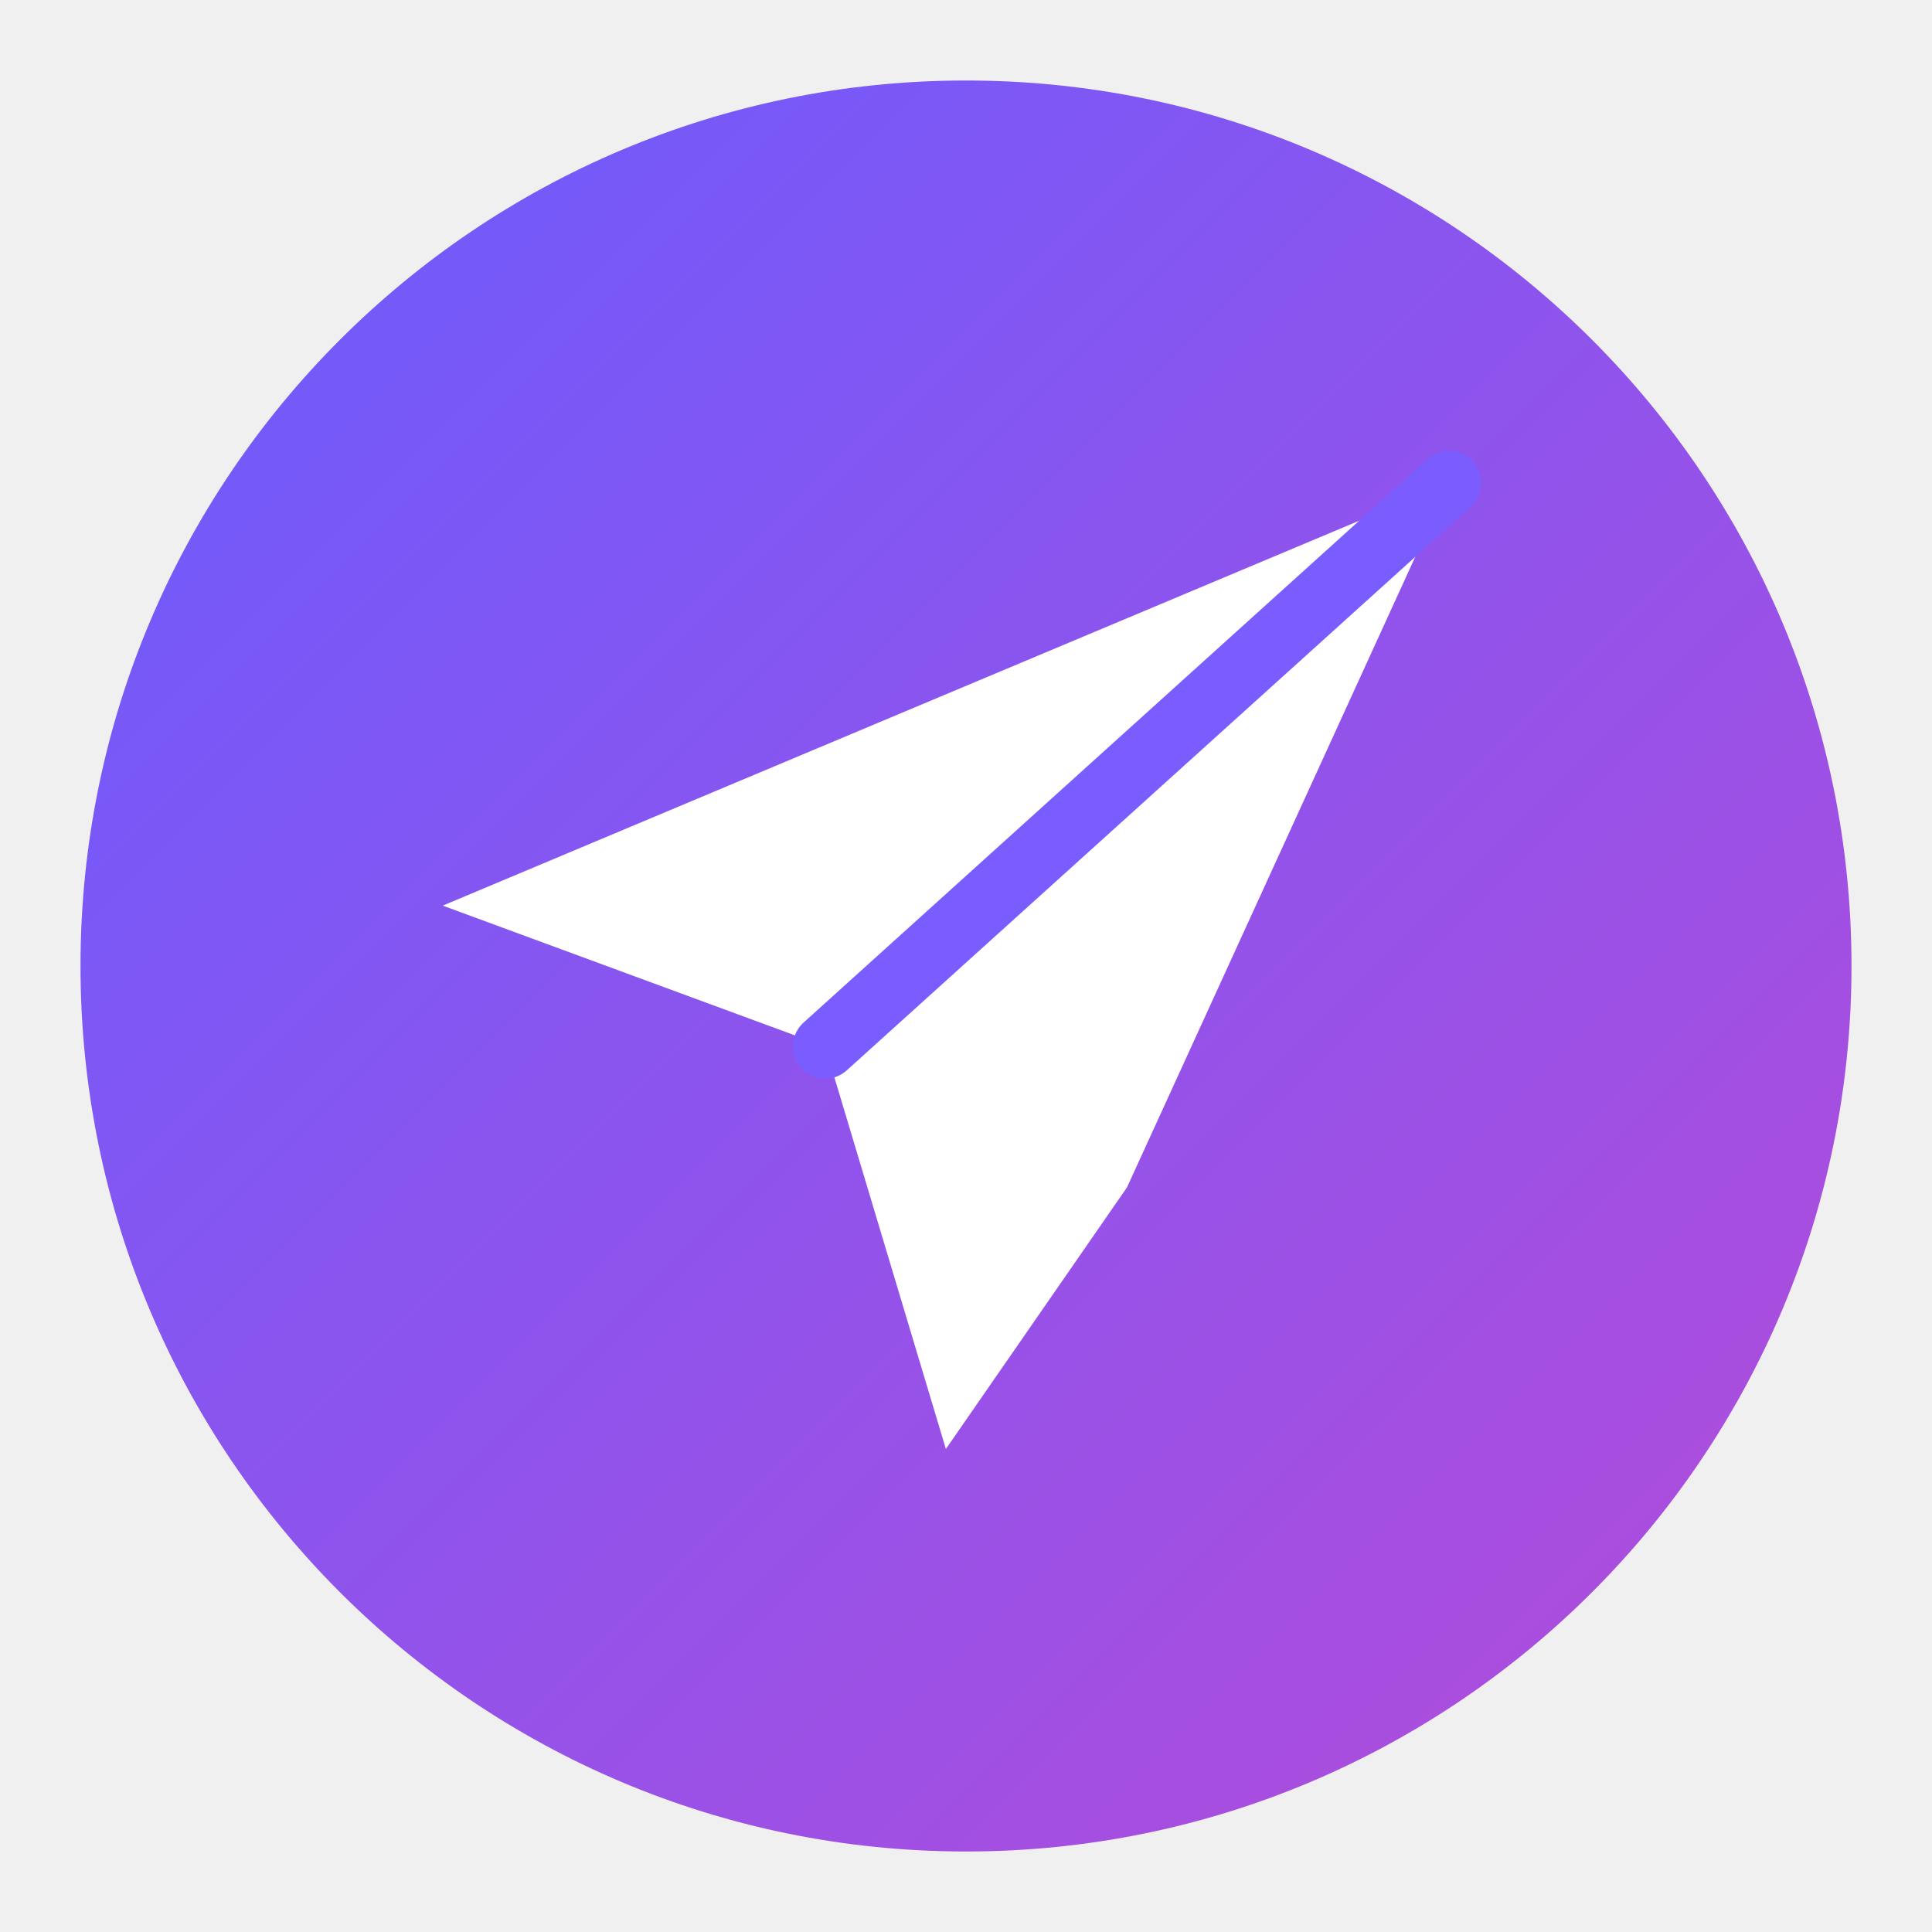
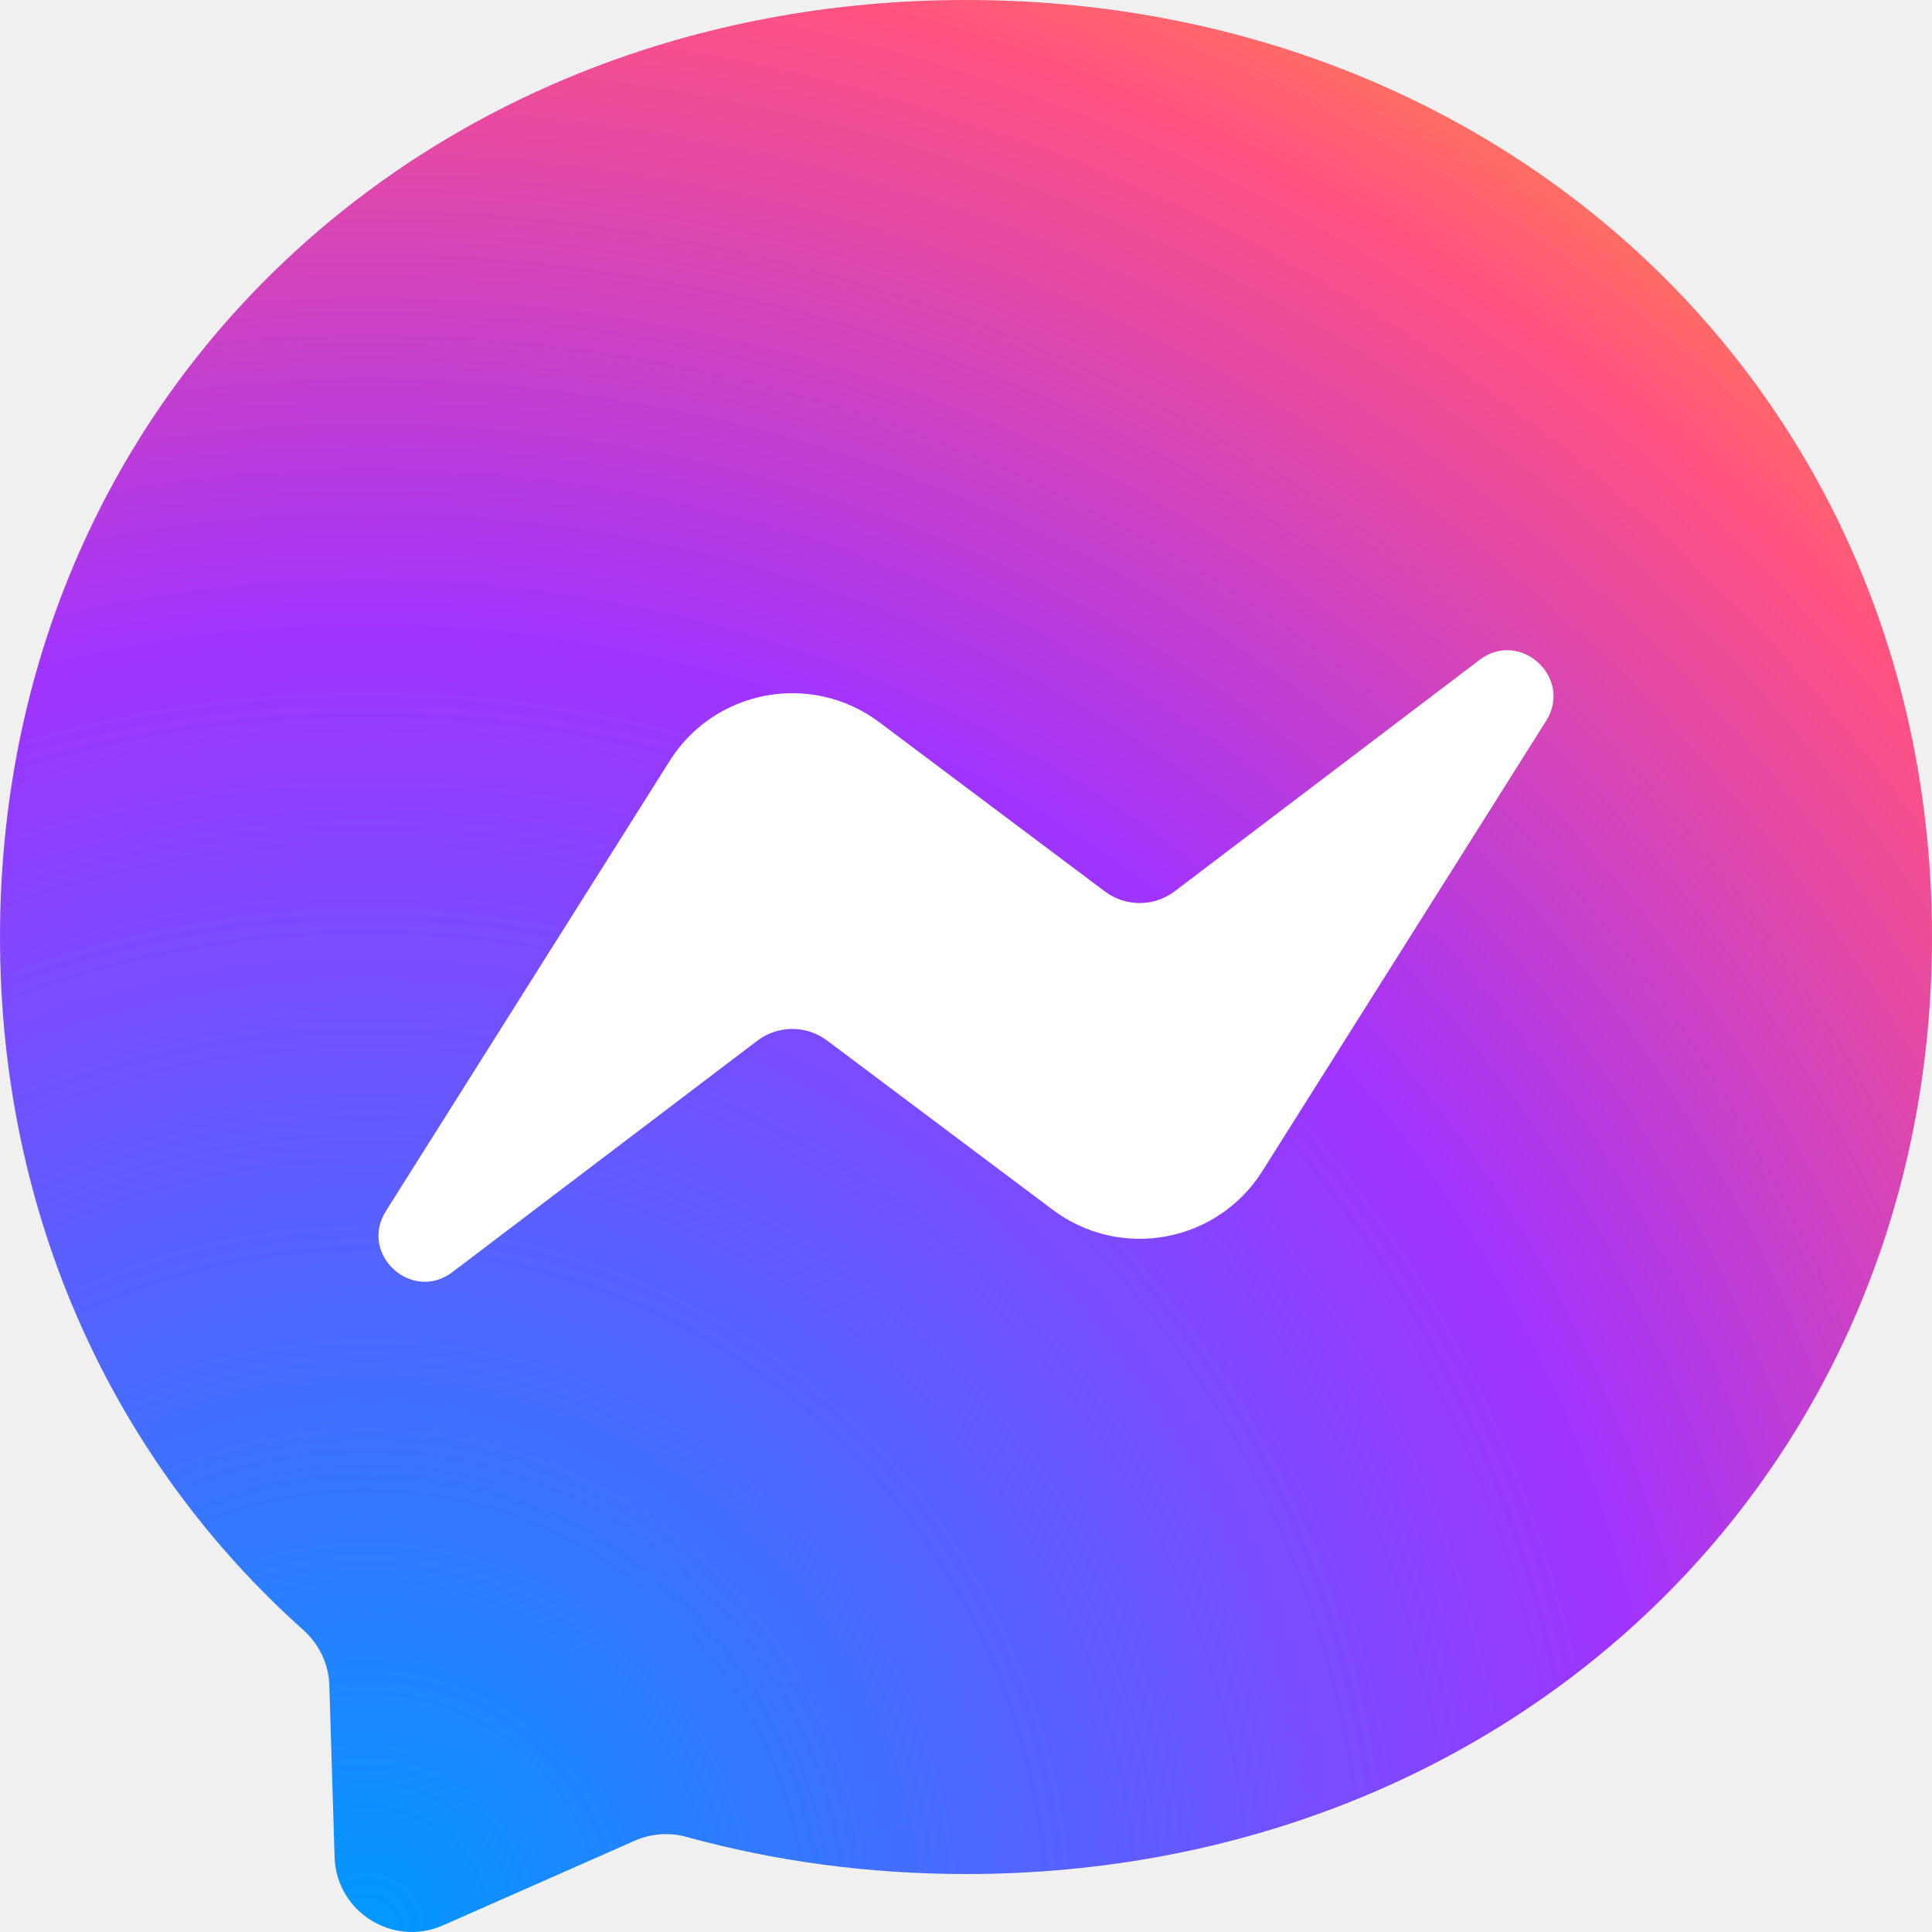
- <svg xmlns="http://www.w3.org/2000/svg" viewBox="0 0 48 48" width="48" height="48">
+ <svg xmlns="http://www.w3.org/2000/svg" viewBox="0 0 256 256" width="256" height="256" preserveAspectRatio="xMidYMid">
  <defs>
-     <linearGradient id="gm" x1="0" y1="0" x2="1" y2="1">
-       <stop offset="0" stop-color="#6a5cff" />
-       <stop offset="1" stop-color="#b44bd9" />
-     </linearGradient>
+     <radialGradient id="a" cx="19.247%" cy="99.465%" r="108.96%" fx="19.247%" fy="99.465%">
+       <stop offset="0%" stop-color="#09F" />
+       <stop offset="60.975%" stop-color="#A033FF" />
+       <stop offset="93.482%" stop-color="#FF5280" />
+       <stop offset="100%" stop-color="#FF7061" />
+     </radialGradient>
  </defs>
-   <circle cx="24" cy="24" r="22" fill="url(#gm)" />
-   <polygon points="36,12 11,22.5 20.5,26 23.5,36 28,29.5" fill="#ffffff" />
-   <line x1="20.5" y1="26" x2="36" y2="12" stroke="#7a5cff" stroke-width="1.6" stroke-linecap="round" />
+   <path fill="url(#a)" d="M128 0C55.894 0 0 52.818 0 124.16c0 37.317 15.293 69.562 40.2 91.835 2.09 1.871 3.352 4.493 3.438 7.298l.697 22.77c.223 7.262 7.724 11.988 14.37 9.054L84.111 243.9a10.218 10.218 0 0 1 6.837-.501c11.675 3.21 24.1 4.92 37.052 4.92 72.106 0 128-52.818 128-124.16S200.106 0 128 0Z" />
+   <path fill="#FFF" d="m51.137 160.47 37.6-59.653c5.98-9.49 18.788-11.853 27.762-5.123l29.905 22.43a7.68 7.68 0 0 0 9.252-.027l40.388-30.652c5.39-4.091 12.428 2.36 8.82 8.085l-37.6 59.654c-5.981 9.489-18.79 11.852-27.763 5.122l-29.906-22.43a7.68 7.68 0 0 0-9.25.027l-40.39 30.652c-5.39 4.09-12.427-2.36-8.818-8.085Z" />
</svg>
